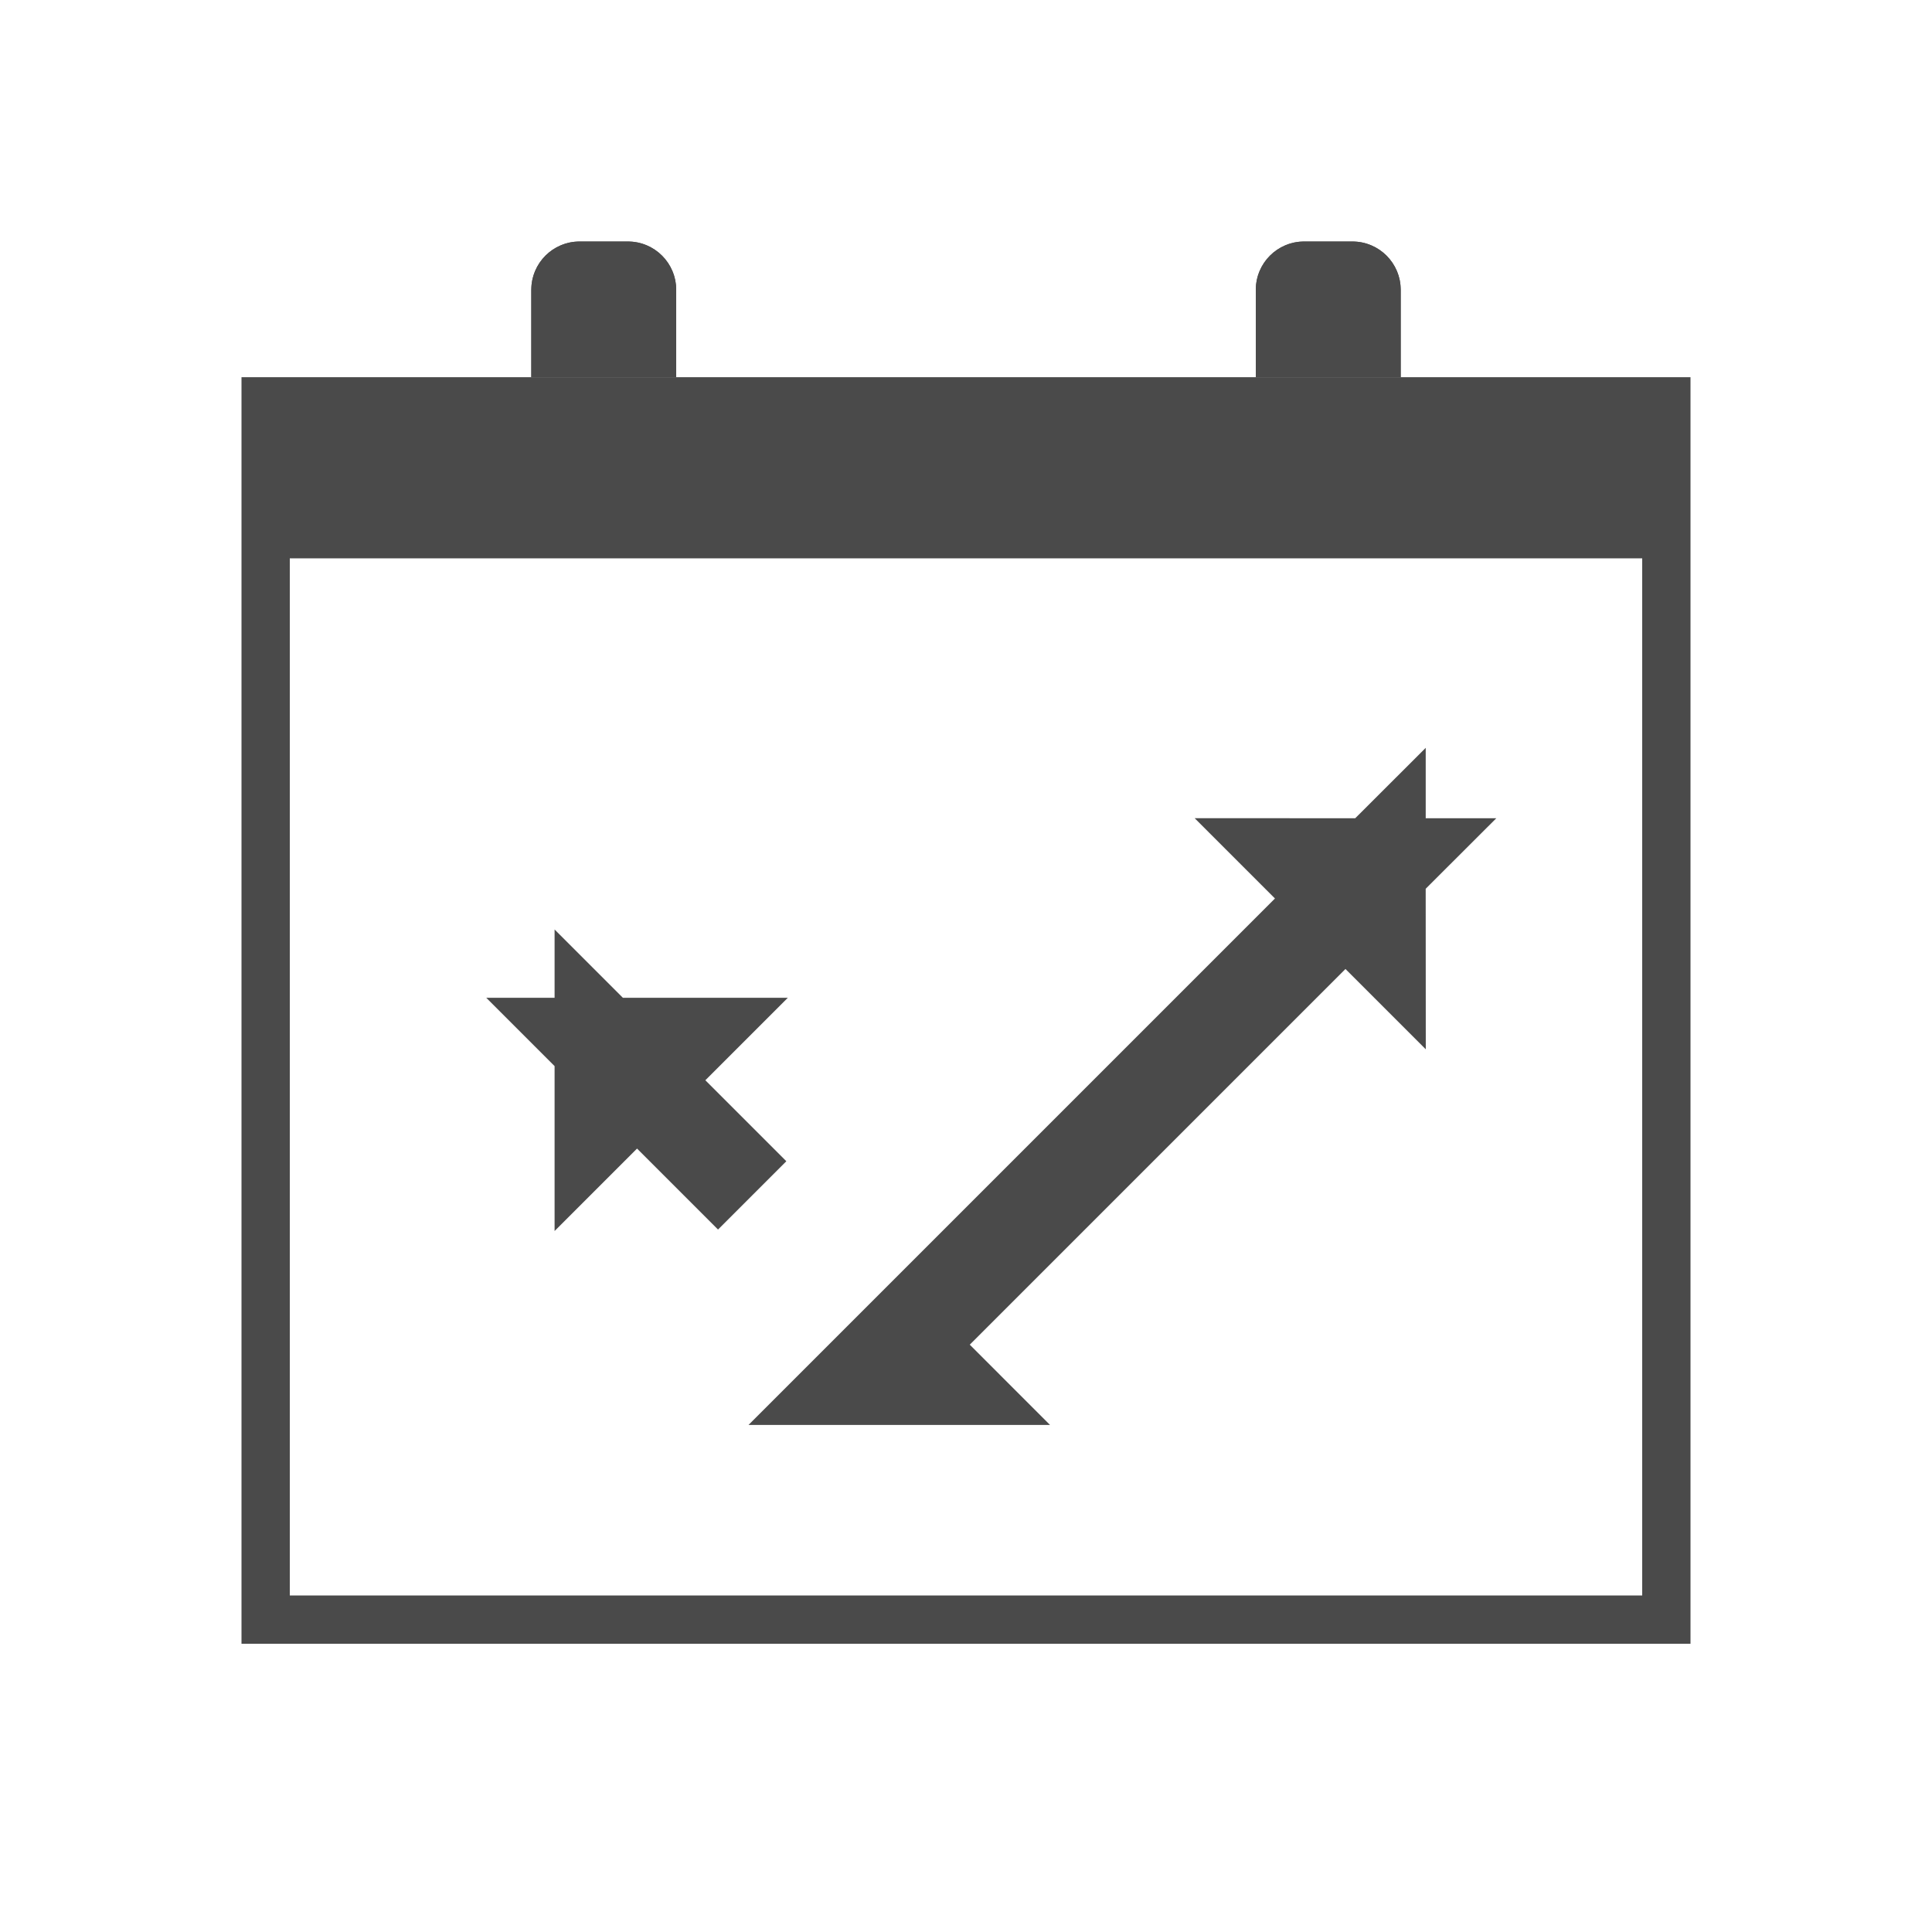
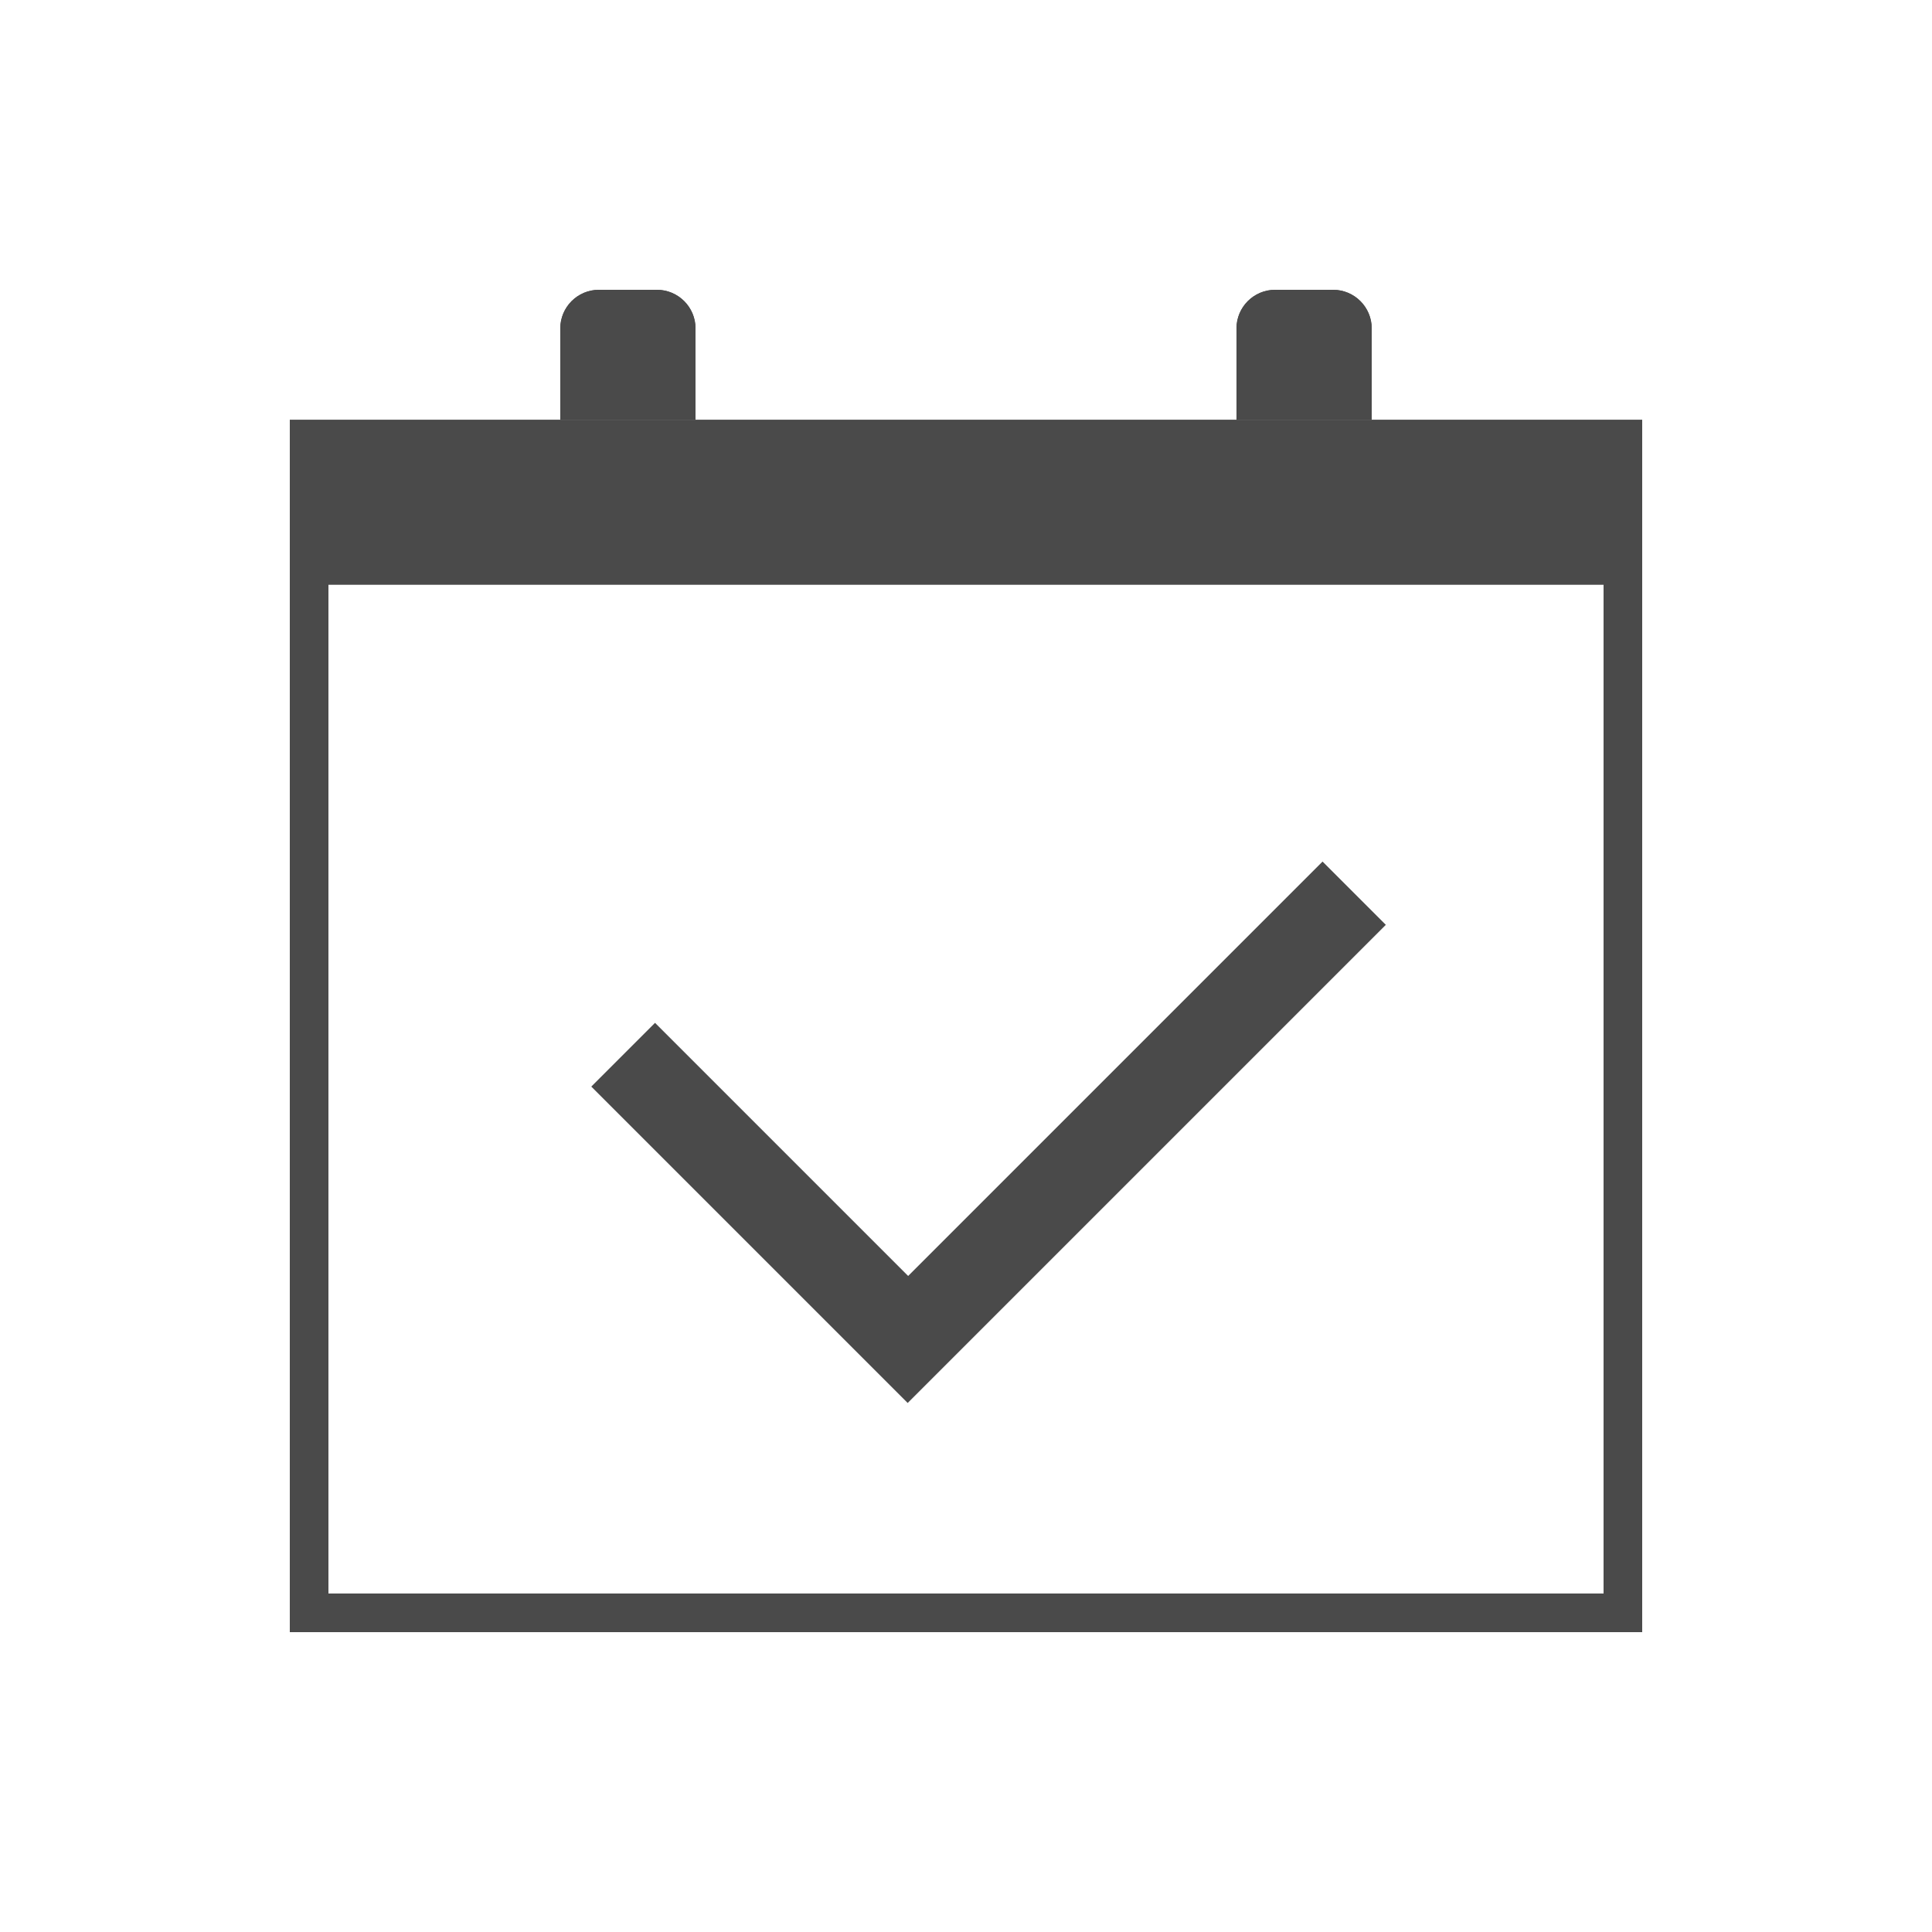
- <svg xmlns="http://www.w3.org/2000/svg" xmlns:xlink="http://www.w3.org/1999/xlink" width="40px" height="40px" viewBox="0 0 40 40" version="1.1">
+ <svg xmlns="http://www.w3.org/2000/svg" xmlns:xlink="http://www.w3.org/1999/xlink" width="50px" height="50px" viewBox="0 0 50 50" version="1.1">
  <defs>
-     <rect id="path-1" x="1" y="0.937" width="28" height="2.81" />
-     <path d="M1,0 L2,0 L2,0 C2.552,-1.01453063e-16 3,0.448 3,1 L3,2.81 L0,2.81 L0,1 L0,1 C-6.76353751e-17,0.448 0.448,3.23497668e-16 1,2.22044605e-16 Z" id="path-2" />
-     <path d="M16,0 L17,0 L17,0 C17.552,-1.01453063e-16 18,0.448 18,1 L18,2.81 L15,2.81 L15,1 L15,1 C15,0.448 15.448,3.23497668e-16 16,2.22044605e-16 Z" id="path-3" />
+     <rect id="path-1" x="0.875" y="0.677" width="33.25" height="3.59" />
+     <path d="M1,0 L2.5,0 L2.5,0 C3.052,-1.01453063e-16 3.5,0.448 3.5,1 L3.5,3.362 L0,3.362 L0,1 L0,1 C-6.76353751e-17,0.448 0.448,1.01453063e-16 1,0 Z" id="path-2" />
+     <path d="M18.5,0 L20,0 L20,0 C20.552,-1.01453063e-16 21,0.448 21,1 L21,3.362 L17.5,3.362 L17.5,1 L17.5,1 C17.5,0.448 17.948,1.01453063e-16 18.5,0 Z" id="path-3" />
  </defs>
-   <g id="Symbols" stroke="none" stroke-width="1" fill="none" fill-rule="evenodd">
-     <g id="event_icon_active">
-       <g id="Evenementen-Icon" transform="translate(5, 5)">
+   <g id="City-Dashboard" stroke="none" stroke-width="1" fill="none" fill-rule="evenodd">
+     <g id="Desktop-(Out-of-date-versions)" transform="translate(-12598, -2544)" />
+     <g id="icons/event-icon_active">
+       <g id="Evenementen-Icon" transform="translate(7.5, 7.5)">
        <g id="Calendar">
-           <path d="M22,11.645 L22,10.645 L21,11.645 L22,11.645 Z M22,11.645 L23,11.645 L22,10.645 L22,11.645 Z M22,19.323 L22,20.323 L23,19.323 L22,19.323 Z M22,11.645 L22,15.016 L22,11.645 Z M22,19.323 L9,19.323 L9,18.387 L8.065,19.323 L8,19.323 L8.032,19.355 L8,19.387 L8.065,19.387 L9,20.323 L9,19.387 L22,19.387 L22,18.855 L22,19.323 Z" id="Rectangle-52" stroke="#4A4A4A" stroke-width="2" transform="translate(15.5, 15.48387) scale(-1, 1) rotate(45) translate(-15.5, -15.48387) " />
-           <g id="Box" transform="translate(0, 2.809573)">
-             <rect id="Rectangle" stroke="#4A4A4A" x="0.5" y="0.5" width="29" height="25.223" />
+           <path d="M10.333,23.002 L10.333,23.318 L25.833,23.318 L25.833,13.738 L25.5,13.738 L25.5,23.002 L10.333,23.002 Z" id="Rectangle-52" stroke="#4A4A4A" stroke-width="2" transform="translate(18.08333, 18.52771) scale(-1, 1) rotate(45) translate(-18.08333, -18.52771) " />
+           <g id="Box" transform="translate(0, 3.361883)">
+             <rect id="Rectangle" stroke="#4A4A4A" x="0.5" y="0.5" width="34" height="30.378" />
            <g id="Rectangle-3">
              <use fill="#4A4A4A" fill-rule="evenodd" xlink:href="#path-1" />
-               <rect stroke="#4A4A4A" stroke-width="1" x="1.5" y="1.437" width="27" height="1.81" />
+               <rect stroke="#4A4A4A" stroke-width="1" x="1.375" y="1.177" width="32.25" height="2.59" />
            </g>
          </g>
-           <g id="Hinges" transform="translate(6, 0)">
+           <g id="Hinges" transform="translate(7, 0)">
            <g id="Rectangle-2">
              <use fill="#4A4A4A" fill-rule="evenodd" xlink:href="#path-2" />
-               <path stroke="#4A4A4A" stroke-width="1" d="M0.5,2.31 L2.5,2.31 L2.5,1 C2.5,0.724 2.276,0.5 2,0.5 L1,0.5 C0.724,0.5 0.5,0.724 0.5,1 L0.5,2.31 Z" />
+               <path stroke="#4A4A4A" stroke-width="1" d="M0.5,2.862 L3,2.862 L3,1 C3,0.724 2.776,0.5 2.5,0.5 L1,0.5 C0.724,0.5 0.5,0.724 0.5,1 L0.5,2.862 Z" />
            </g>
            <g id="Rectangle-2">
              <use fill="#4A4A4A" fill-rule="evenodd" xlink:href="#path-3" />
-               <path stroke="#4A4A4A" stroke-width="1" d="M15.5,2.31 L17.5,2.31 L17.5,1 C17.5,0.724 17.276,0.5 17,0.5 L16,0.5 C15.724,0.5 15.5,0.724 15.5,1 L15.5,2.31 Z" />
+               <path stroke="#4A4A4A" stroke-width="1" d="M18,2.862 L20.5,2.862 L20.5,1 C20.5,0.724 20.276,0.5 20,0.5 L18.5,0.5 C18.224,0.5 18,0.724 18,1 L18,2.862 Z" />
            </g>
          </g>
        </g>
      </g>
    </g>
  </g>
</svg>
